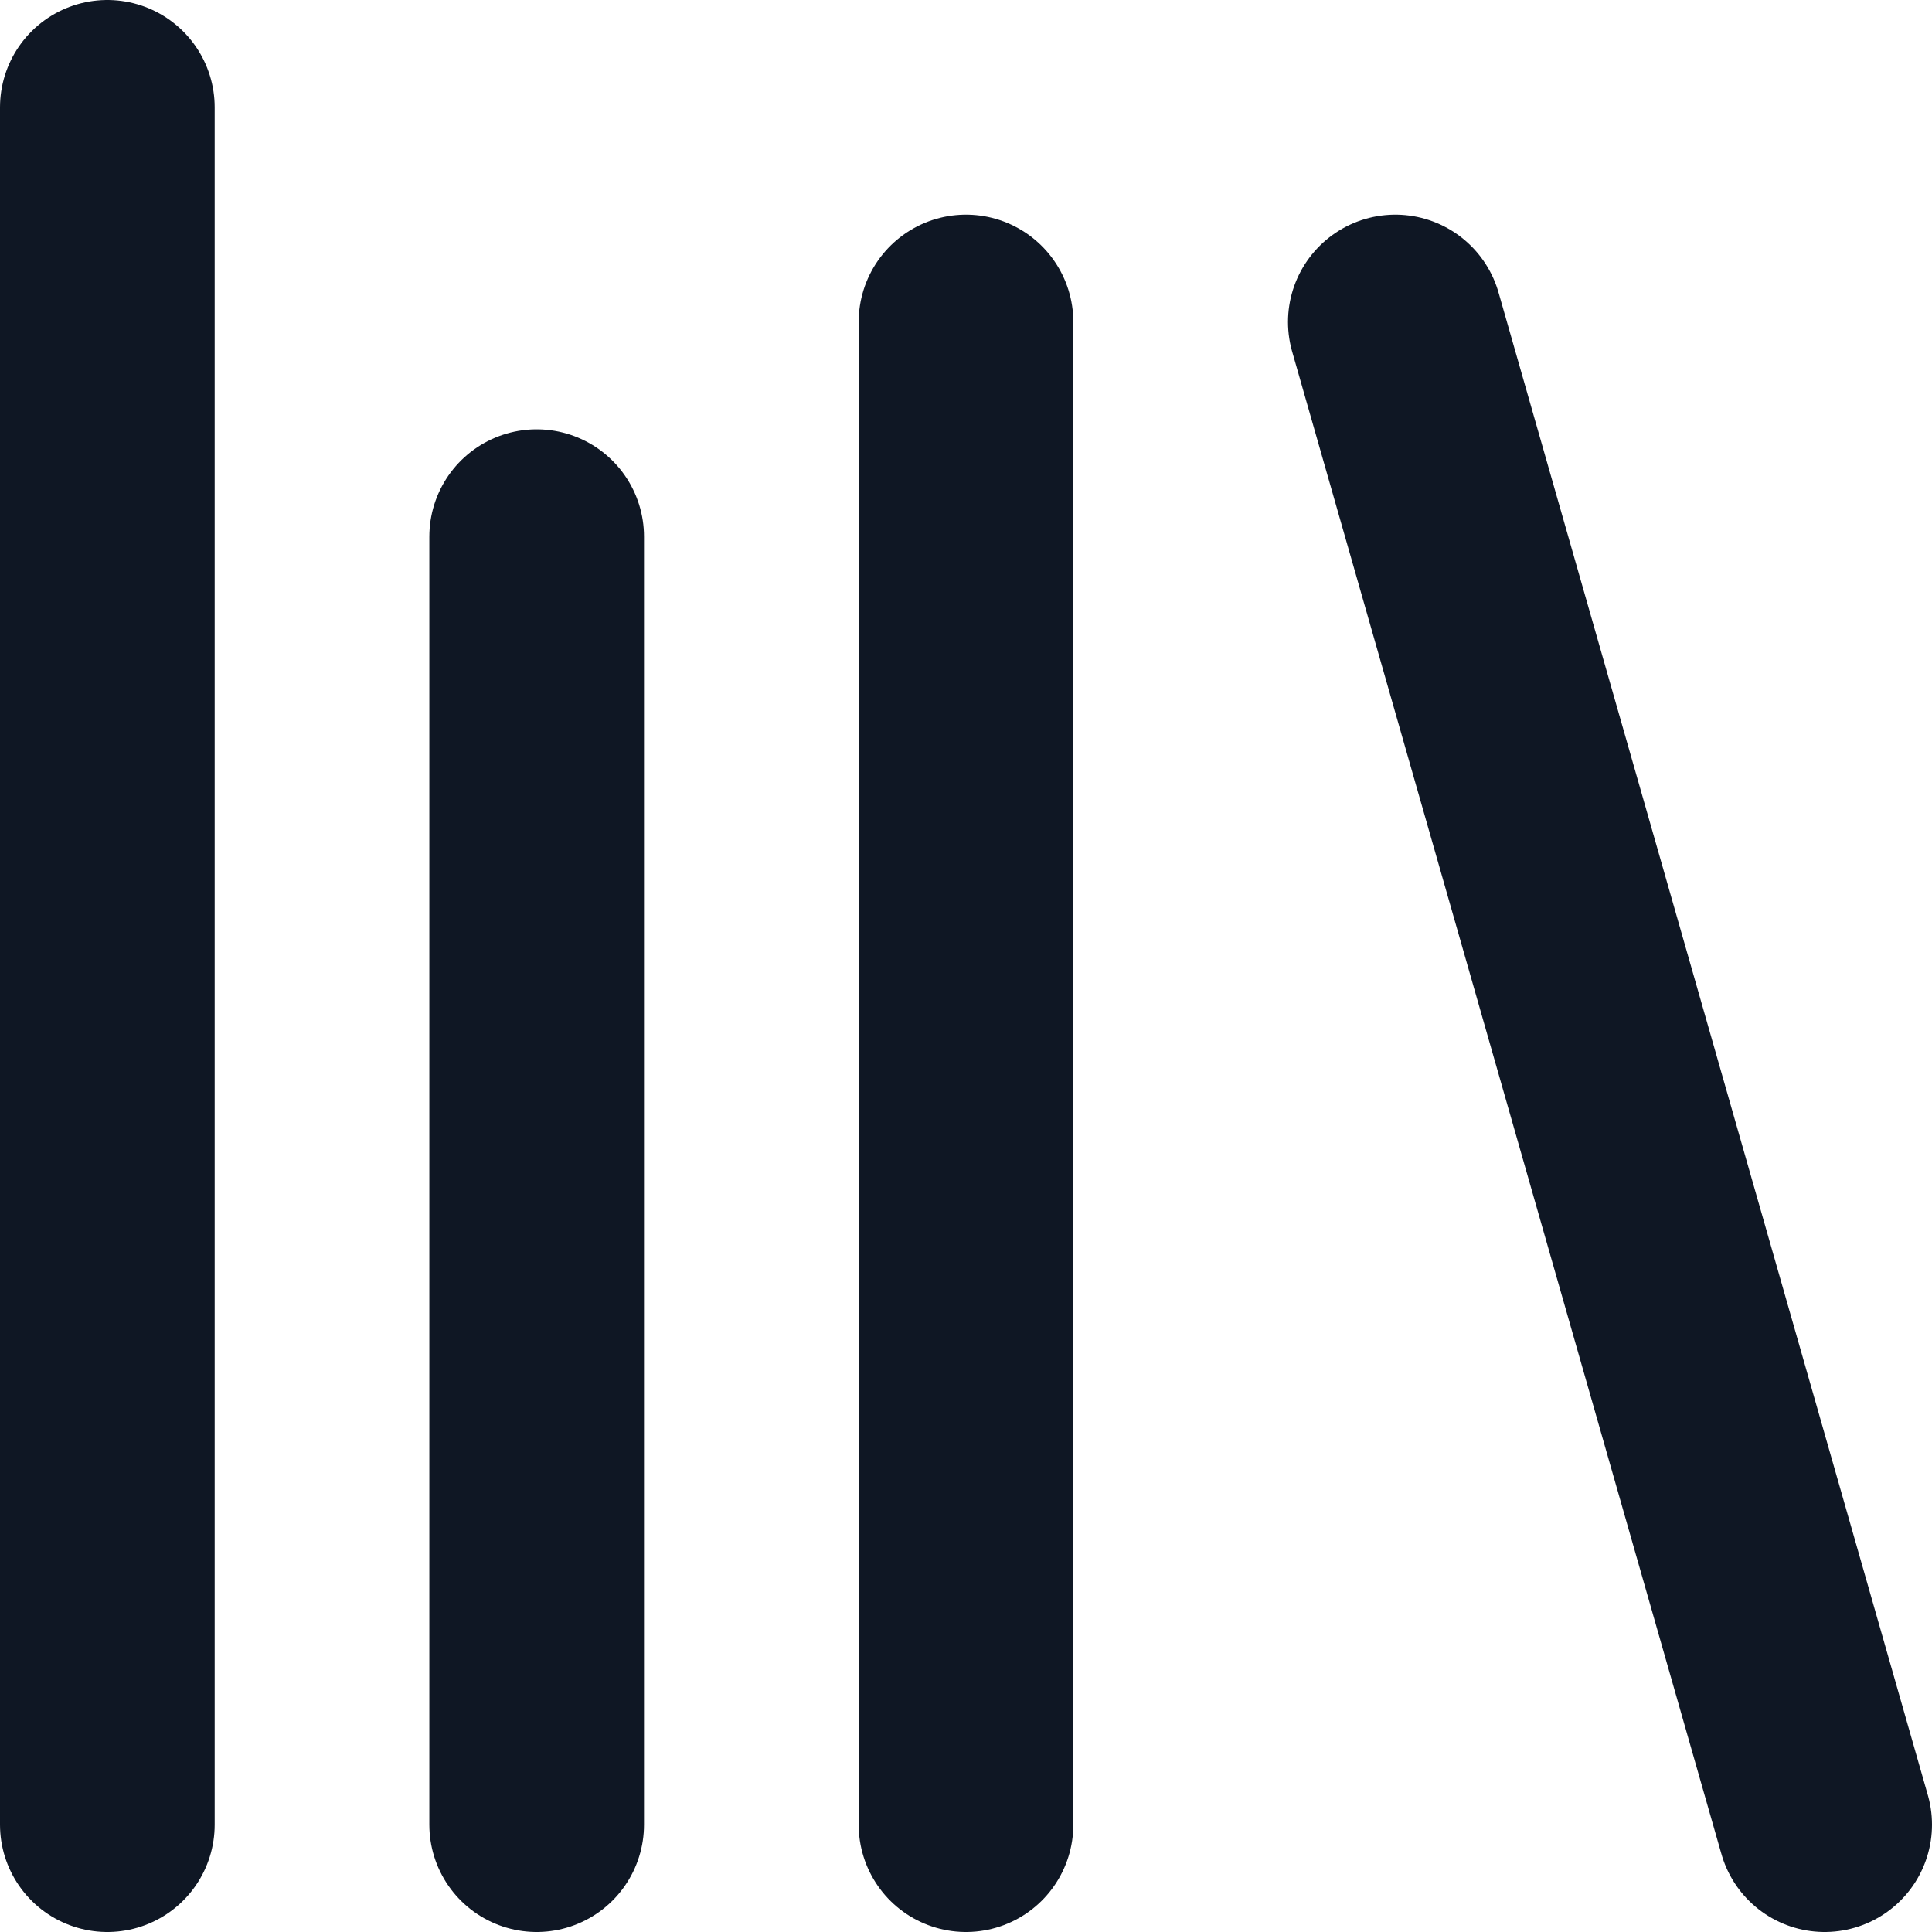
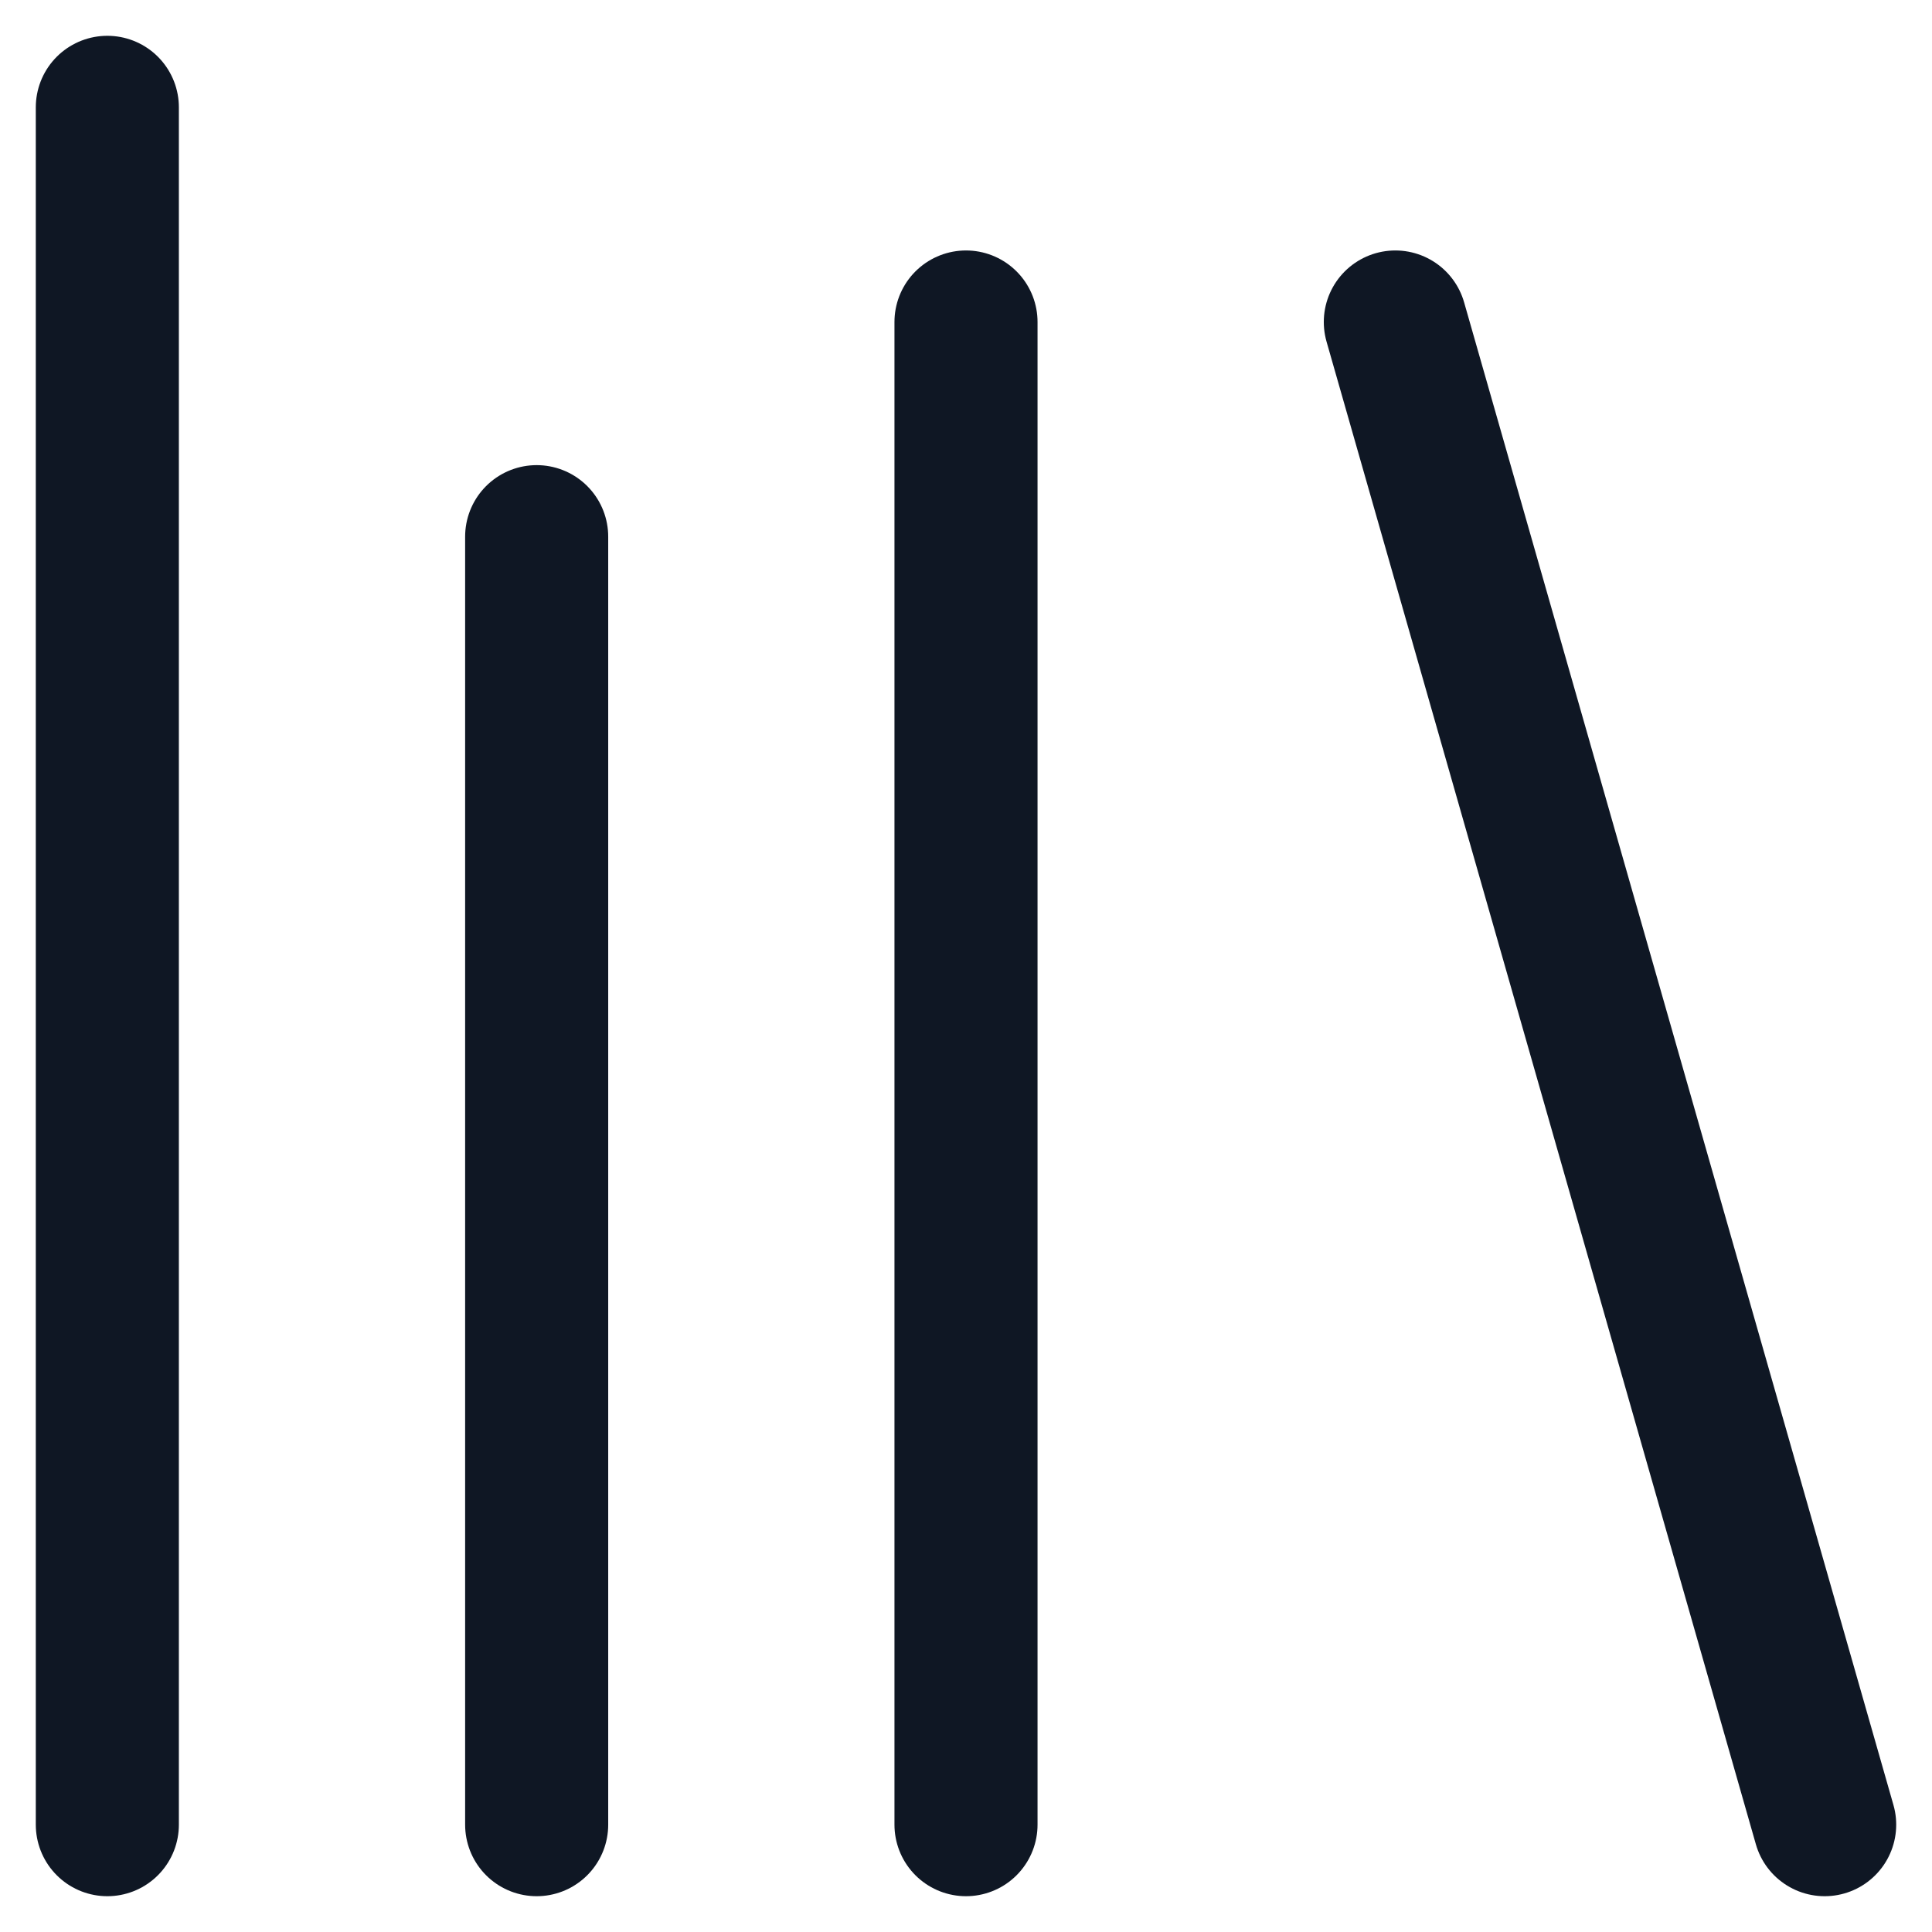
<svg xmlns="http://www.w3.org/2000/svg" width="18" height="18" viewBox="0 0 18 18" fill="none">
-   <path d="M13 3L17 17M9 3V17M5 5V17M1 1V17" stroke="#0F1724" stroke-width="2" stroke-linecap="round" stroke-linejoin="round" />
+   <path d="M13 3L17 17M9 3V17M5 5V17M1 1V17" stroke="#0F1724" stroke-width="1.333" stroke-linecap="round" stroke-linejoin="round" />
</svg>
